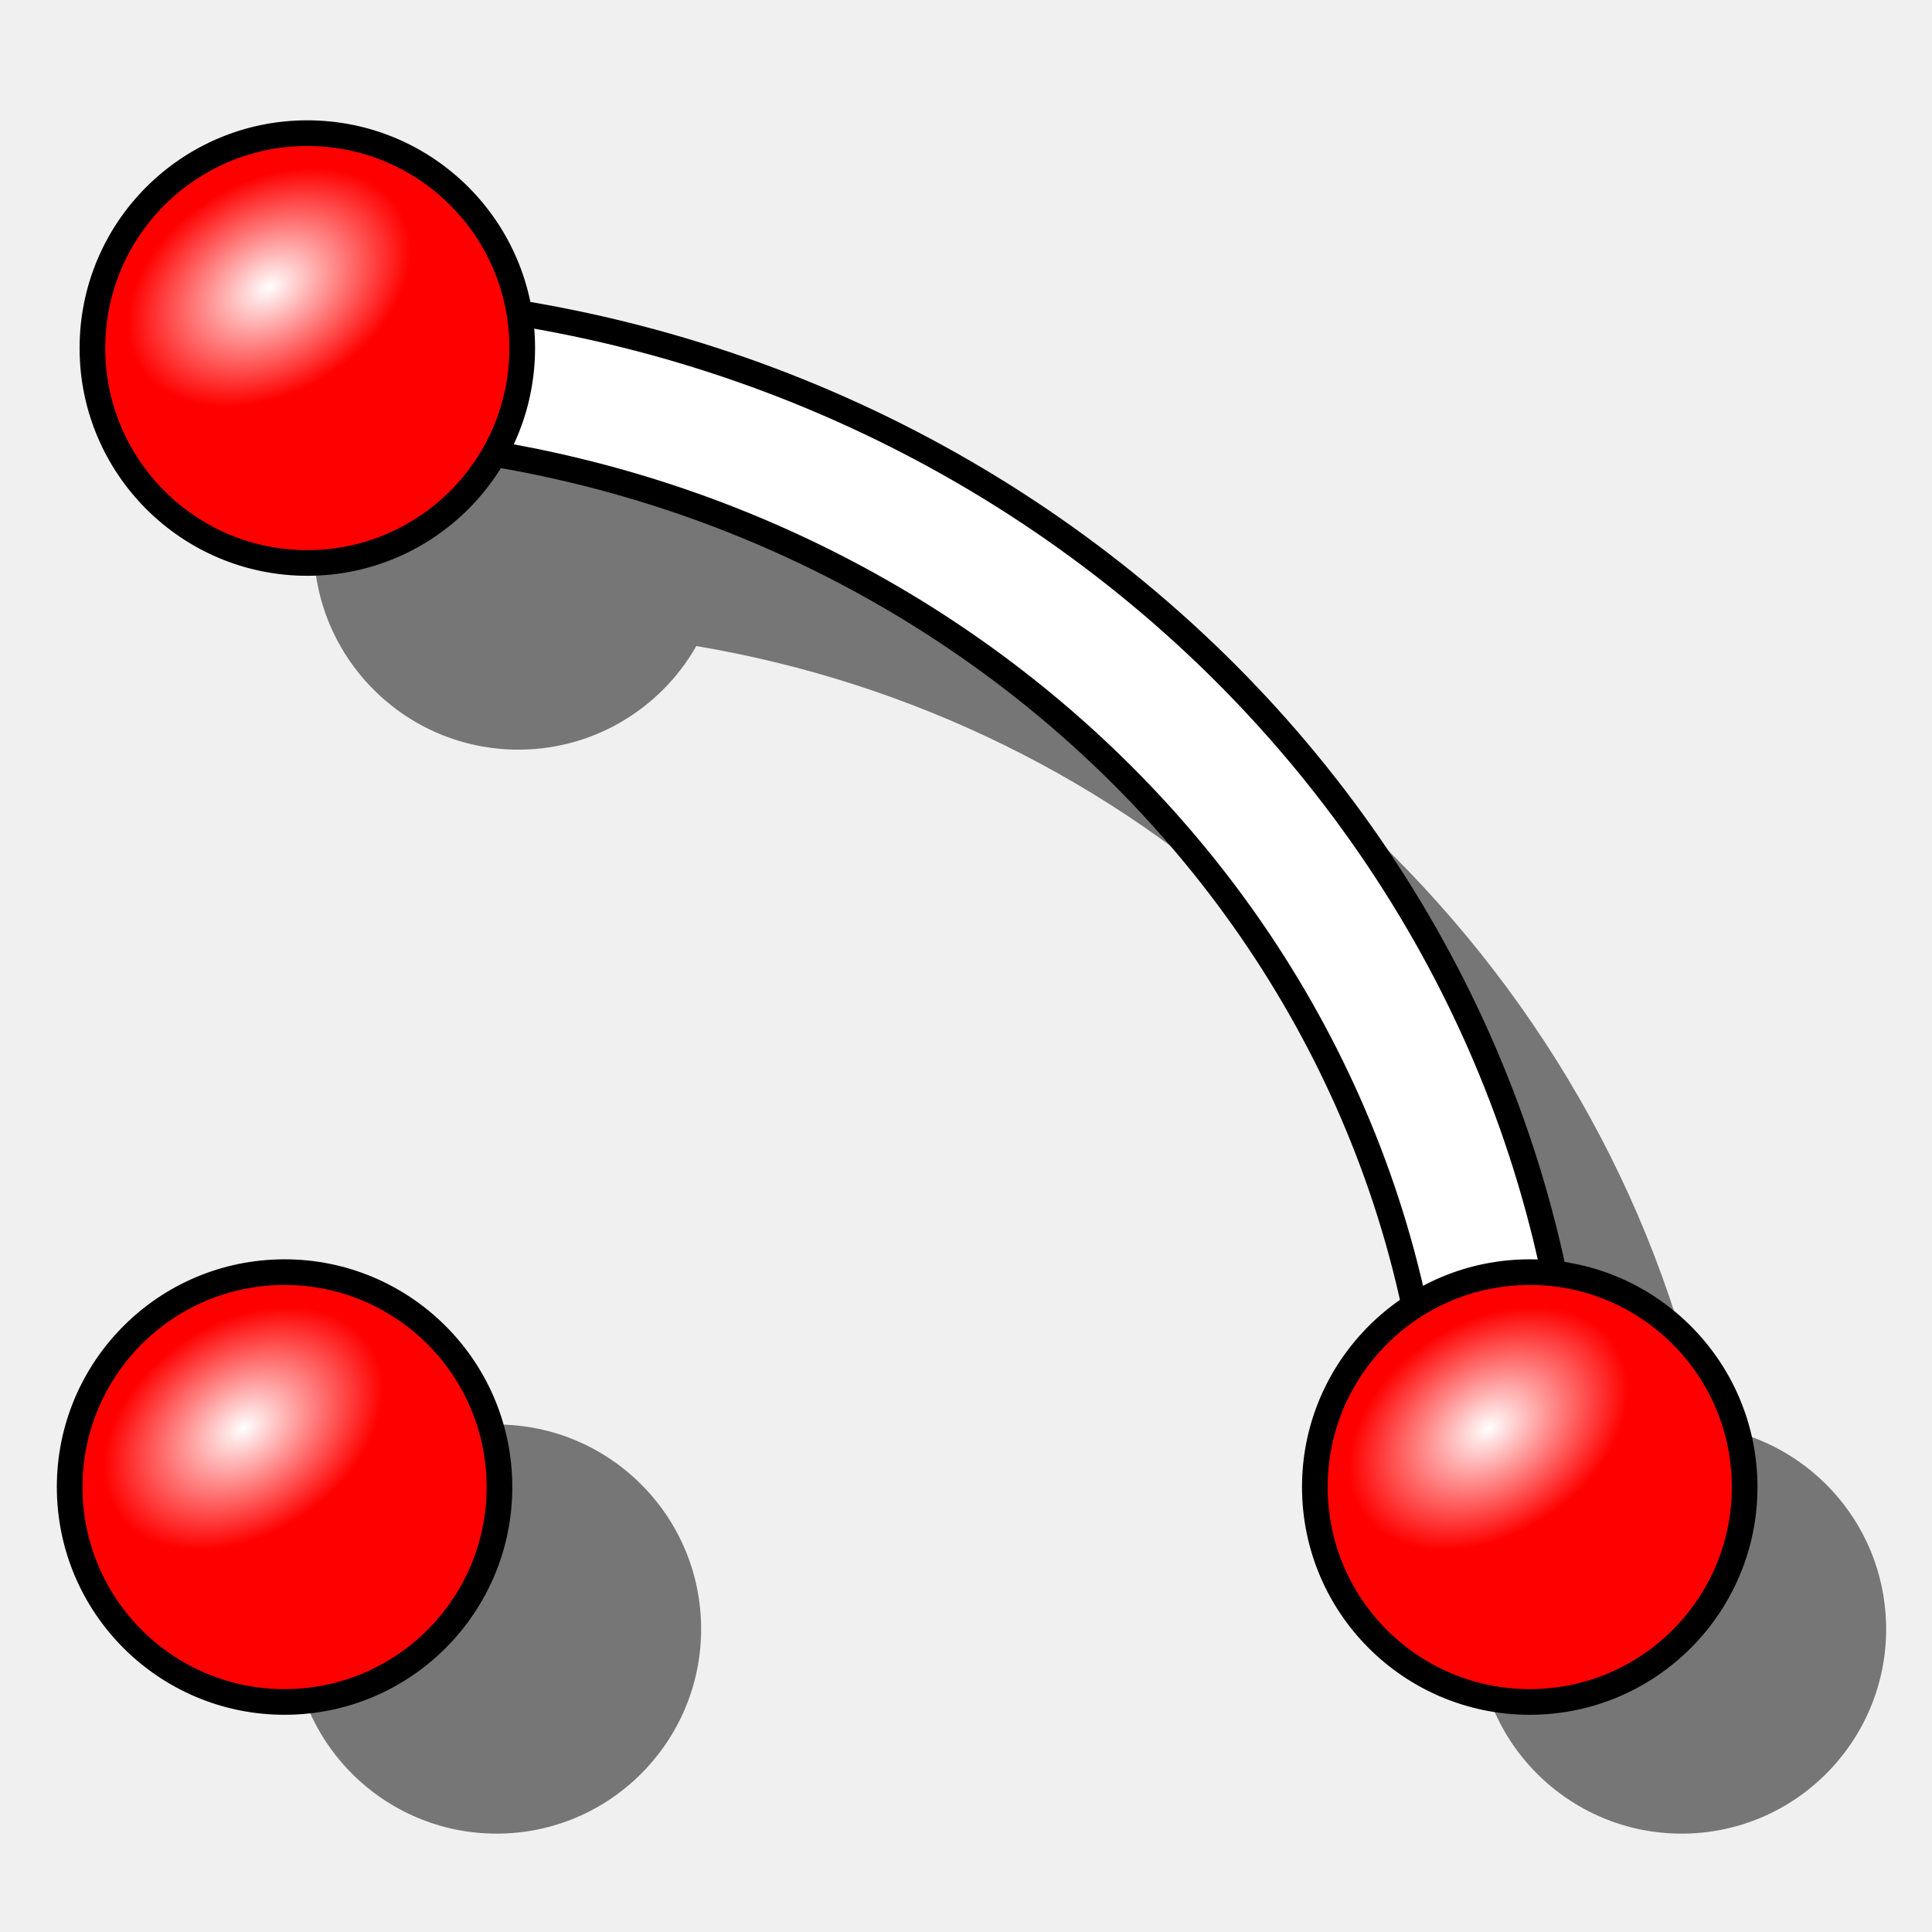
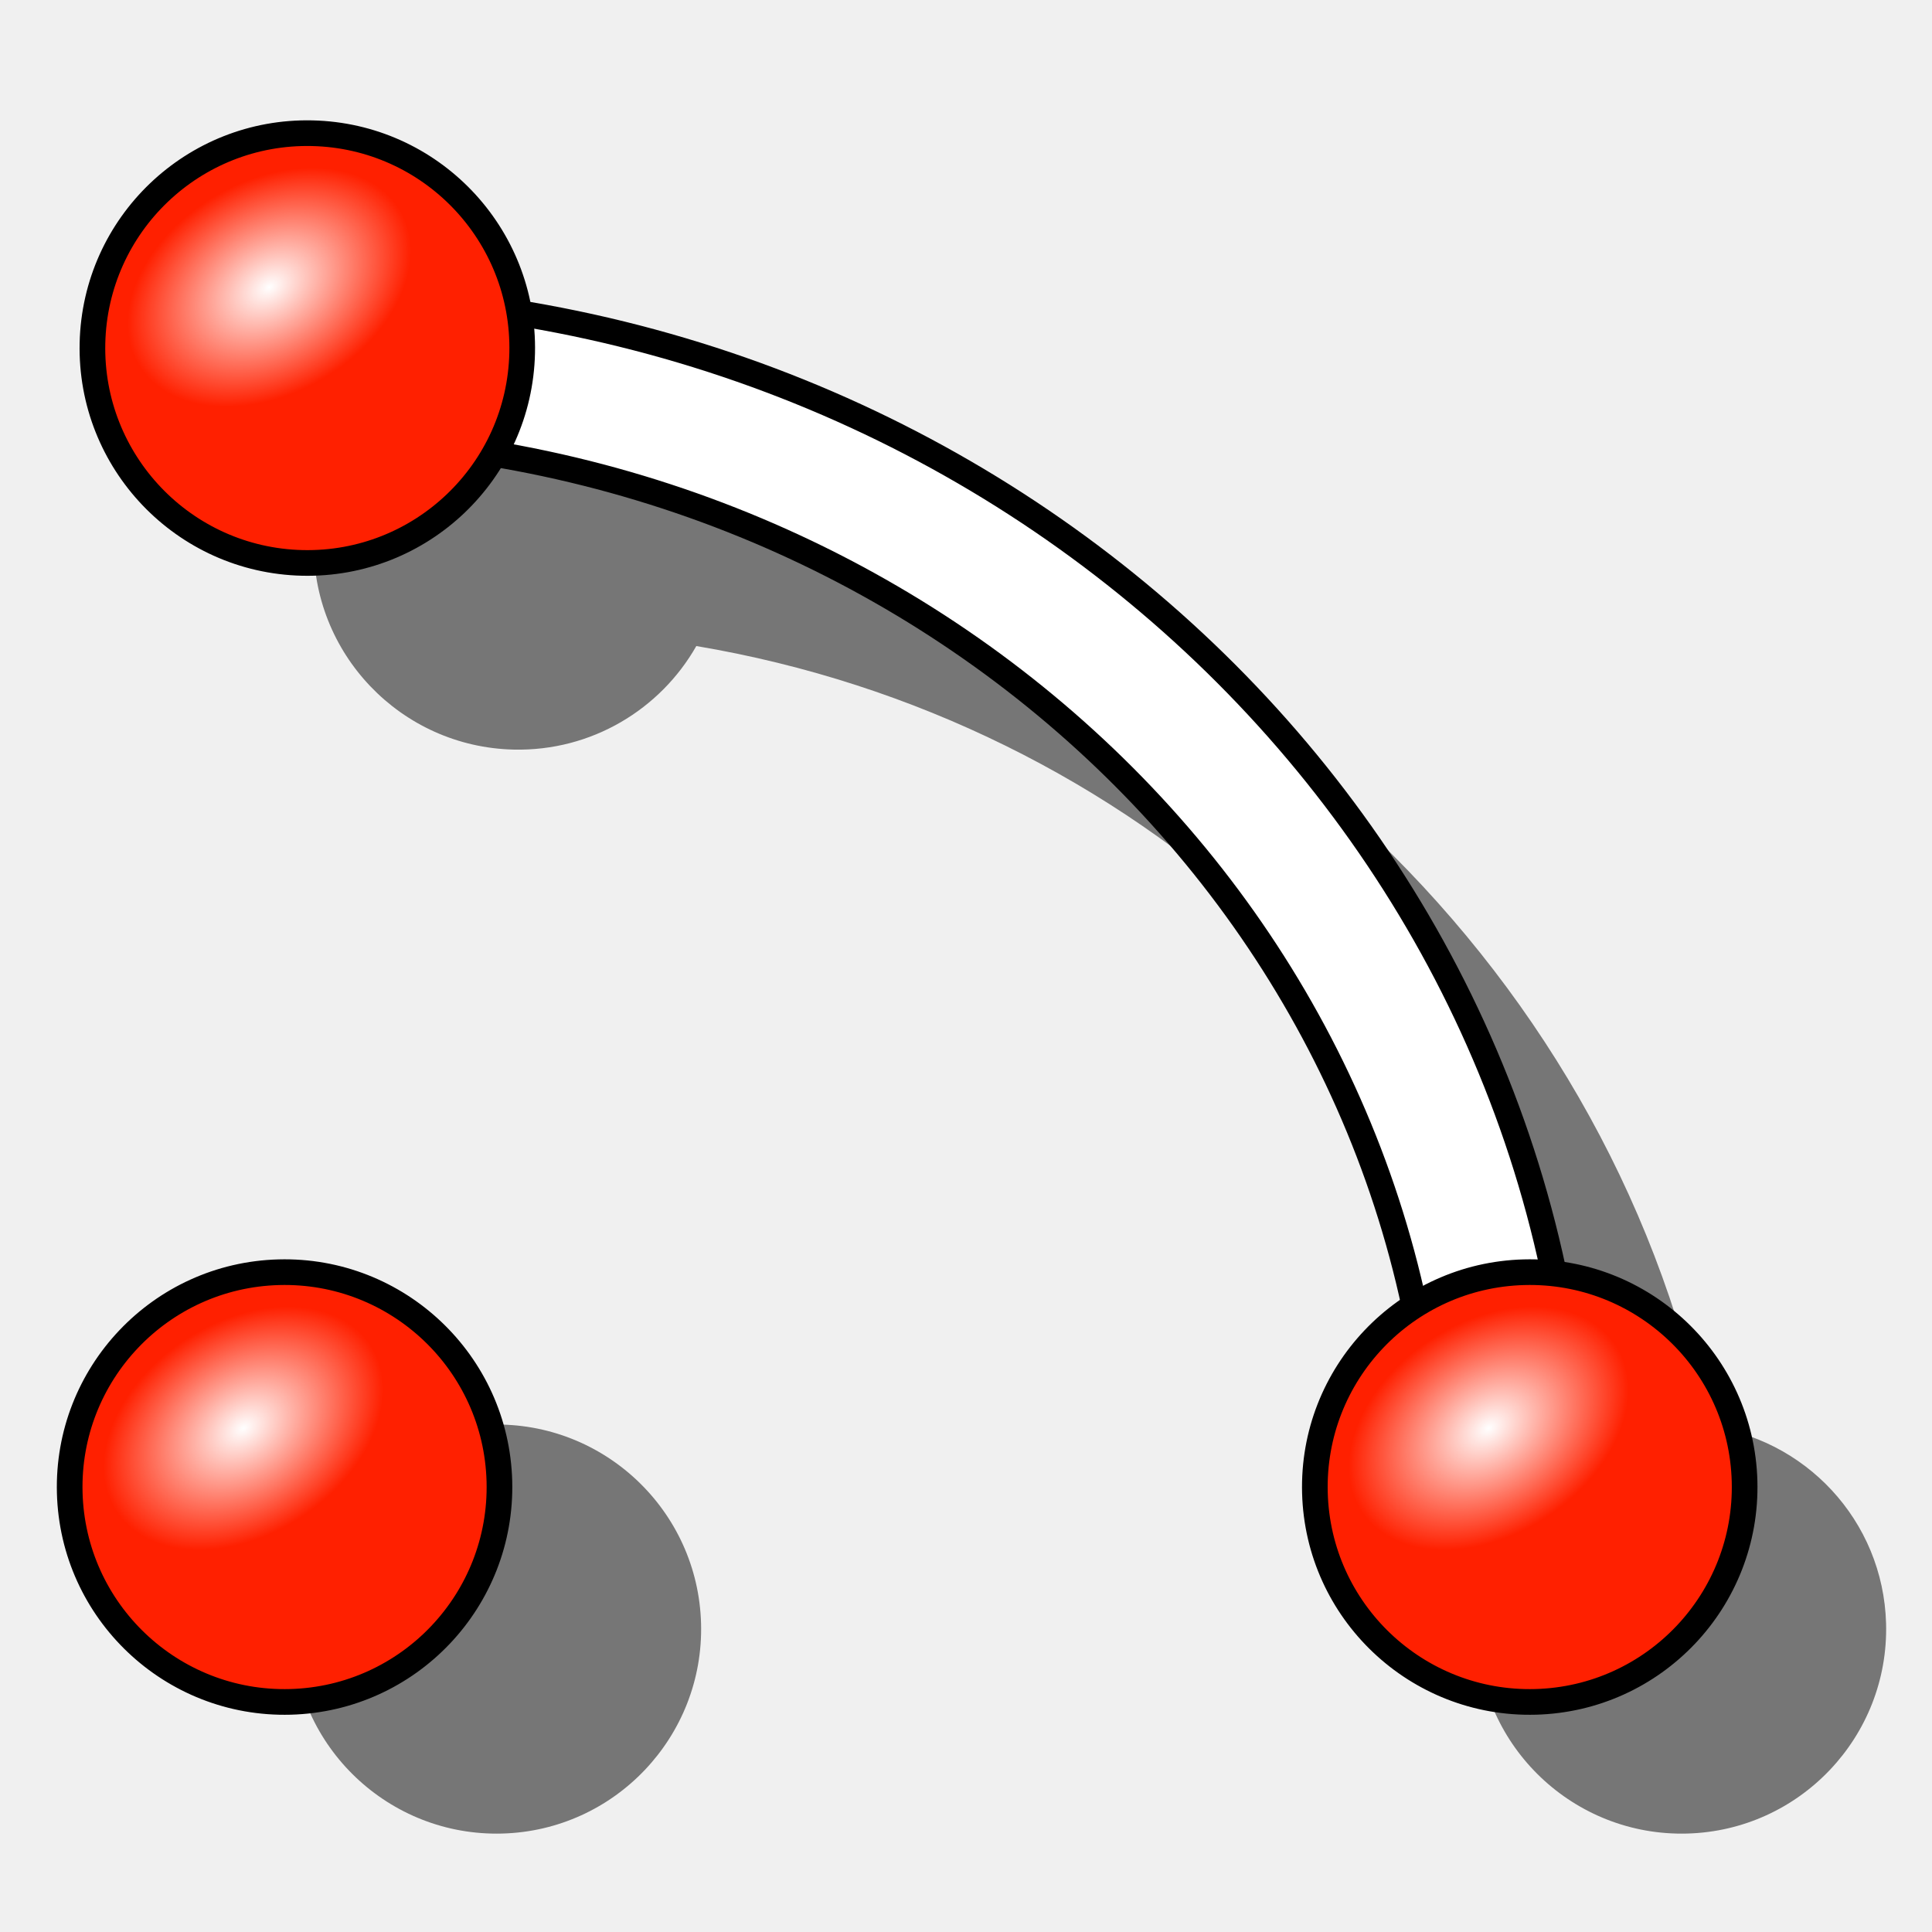
<svg xmlns="http://www.w3.org/2000/svg" xmlns:xlink="http://www.w3.org/1999/xlink" width="64px" height="64px" id="svg2869" version="1.1">
  <defs id="defs2871">
    <radialGradient xlink:href="#linearGradient3144" id="radialGradient2378" gradientUnits="userSpaceOnUse" gradientTransform="matrix(1,0,0,0.6985294,0,202.8286)" cx="225.264" cy="672.797" fx="225.264" fy="672.797" r="34.345" />
    <radialGradient xlink:href="#linearGradient3144" id="radialGradient2368" gradientUnits="userSpaceOnUse" gradientTransform="matrix(1,0,0,0.6985294,0,202.8286)" cx="225.264" cy="672.797" fx="225.264" fy="672.797" r="34.345" />
    <linearGradient id="linearGradient3144">
      <stop style="stop-color:#ffffff;stop-opacity:1;" offset="0" id="stop3146" />
      <stop style="stop-color:#ffffff;stop-opacity:0;" offset="1" id="stop3148" />
    </linearGradient>
    <radialGradient xlink:href="#linearGradient3144" id="radialGradient2370" gradientUnits="userSpaceOnUse" gradientTransform="matrix(1,0,0,0.6985294,0,202.8286)" cx="225.264" cy="672.797" fx="225.264" fy="672.797" r="34.345" />
  </defs>
  <g id="layer1">
    <g id="g3401" transform="matrix(0.146567,0,0,0.146567,70.40236,-55.12963)">
      <path id="path3354" d="M -364.509,453.129 C -388.944,453.813 -408.854,473.591 -409.416,498.303 C -409.995,523.811 -389.75,544.979 -364.242,545.558 C -346.643,545.958 -331.096,536.464 -322.964,522.153 C -223.837,538.855 -145.157,611.991 -125.079,705.347 C -138.313,713.788 -146.912,728.761 -146.461,745.584 C -145.779,771.09 -124.533,791.233 -99.027,790.55 C -73.521,789.867 -53.379,768.592 -54.062,743.086 C -54.686,719.767 -72.499,700.955 -95.042,698.418 C -117.3,592.826 -205.972,510.131 -317.581,491.849 C -321.106,470.327 -339.541,453.642 -362.13,453.129 C -362.927,453.111 -363.721,453.107 -364.509,453.129 z M -369.327,698.12 C -394.833,698.803 -414.976,720.078 -414.293,745.584 C -413.61,771.09 -392.365,791.233 -366.859,790.55 C -341.353,789.867 -321.21,768.592 -321.893,743.086 C -322.576,717.58 -343.821,697.438 -369.327,698.12 z" style="opacity:1;fill:#000000;fill-opacity:0.51;fill-rule:evenodd;stroke:none;stroke-width:5.8;stroke-linecap:butt;stroke-linejoin:miter;marker:none;marker-start:none;marker-mid:none;marker-end:none;stroke-miterlimit:4;stroke-dasharray:none;stroke-dashoffset:0;stroke-opacity:1;visibility:visible;display:inline;overflow:visible;enable-background:accumulate" />
      <g id="g3389">
        <path style="opacity:1;fill:#ffffff;fill-opacity:1;fill-rule:evenodd;stroke:#000000;stroke-width:5.8;stroke-linecap:butt;stroke-linejoin:miter;marker:none;marker-start:none;marker-mid:none;marker-end:none;stroke-miterlimit:4;stroke-dasharray:none;stroke-dashoffset:0;stroke-opacity:1;visibility:visible;display:inline;overflow:visible;enable-background:accumulate" d="M -412,442.938 L -412,474.969 C -270.192,475.996 -155.438,585.659 -155.438,720.656 C -155.438,720.811 -155.437,720.946 -155.438,721.094 L -123.438,721.406 C -123.427,720.437 -123.438,719.625 -123.438,718.656 C -123.438,566.462 -252.709,442.938 -412,442.938 z" id="path2380" />
        <g id="g2331" transform="matrix(-0.9996417,2.6765153e-2,-2.6765153e-2,-0.9996417,-201.4176,1361.942)">
-           <path d="M 245.714,655.219 A 48.571,48.571 0 1 1 148.571,655.219 A 48.571,48.571 0 1 1 245.714,655.219 z" id="path2333" style="fill:#ff0000;fill-opacity:1;stroke:#000000;stroke-width:5.8;stroke-miterlimit:4;stroke-dasharray:none;stroke-opacity:1" />
-           <path transform="matrix(0.8513023,-0.5246754,0.5246754,0.8513023,-338.6969,214.1933)" d="M 259.609,672.797 A 34.345,23.991 0 1 1 190.919,672.797 A 34.345,23.991 0 1 1 259.609,672.797 z" id="path2335" style="fill:url(#radialGradient2370);fill-opacity:1;stroke:none;stroke-width:0;stroke-miterlimit:4;stroke-dasharray:none;stroke-opacity:1" />
+           <path d="m 245.714,655.219 c 0,26.825 -21.746,48.571 -48.571,48.571 -26.825,0 -48.571,-21.746 -48.571,-48.571 0,-26.825 21.746,-48.571 48.571,-48.571 26.825,0 48.571,21.746 48.571,48.571 z" id="path2333" style="fill:#ff2000;fill-opacity:1;stroke:#000000;stroke-width:5.8;stroke-miterlimit:4;stroke-dasharray:none;stroke-opacity:1" />
+           <path transform="matrix(0.8513023,-0.5246754,0.5246754,0.8513023,-338.6969,214.1933)" d="m 259.609,672.797 c 0,13.25 -15.377,23.991 -34.345,23.991 -18.968,0 -34.345,-10.741 -34.345,-23.991 0,-13.25 15.377,-23.991 34.345,-23.991 18.968,0 34.345,10.741 34.345,23.991 z" id="path2335" style="fill:url(#radialGradient2370);fill-opacity:1;stroke:none;stroke-width:0;stroke-miterlimit:4;stroke-dasharray:none;stroke-opacity:1" />
        </g>
        <g id="g2337" transform="matrix(-0.999742,-2.2713514e-2,2.2713514e-2,-0.999742,-228.6743,1114.334)">
-           <path d="M 245.714,655.219 A 48.571,48.571 0 1 1 148.571,655.219 A 48.571,48.571 0 1 1 245.714,655.219 z" id="path2339" style="opacity:1;fill:#ff0000;fill-opacity:1;fill-rule:nonzero;stroke:#000000;stroke-width:5.8;stroke-linecap:butt;stroke-linejoin:miter;marker:none;marker-start:none;marker-mid:none;marker-end:none;stroke-miterlimit:4;stroke-dasharray:none;stroke-dashoffset:0;stroke-opacity:1;visibility:visible;display:inline;overflow:visible;enable-background:accumulate" />
-           <path transform="matrix(0.8513023,-0.5246754,0.5246754,0.8513023,-338.6969,214.1933)" d="M 259.609,672.797 A 34.345,23.991 0 1 1 190.919,672.797 A 34.345,23.991 0 1 1 259.609,672.797 z" id="path2341" style="fill:url(#radialGradient2368);fill-opacity:1;stroke:none;stroke-width:0;stroke-miterlimit:4;stroke-dasharray:none;stroke-opacity:1" />
+           <path d="m 245.714,655.219 c 0,26.825 -21.746,48.571 -48.571,48.571 -26.825,0 -48.571,-21.746 -48.571,-48.571 0,-26.825 21.746,-48.571 48.571,-48.571 26.825,0 48.571,21.746 48.571,48.571 z" id="path2339" style="opacity:1;fill:#ff2000;fill-opacity:1;fill-rule:nonzero;stroke:#000000;stroke-width:5.8;stroke-linecap:butt;stroke-linejoin:miter;marker:none;marker-start:none;marker-mid:none;marker-end:none;stroke-miterlimit:4;stroke-dasharray:none;stroke-dashoffset:0;stroke-opacity:1;visibility:visible;display:inline;overflow:visible;enable-background:accumulate" />
+           <path transform="matrix(0.8513023,-0.5246754,0.5246754,0.8513023,-338.6969,214.1933)" d="m 259.609,672.797 c 0,13.25 -15.377,23.991 -34.345,23.991 -18.968,0 -34.345,-10.741 -34.345,-23.991 0,-13.25 15.377,-23.991 34.345,-23.991 18.968,0 34.345,10.741 34.345,23.991 z" id="path2341" style="fill:url(#radialGradient2368);fill-opacity:1;stroke:none;stroke-width:0;stroke-miterlimit:4;stroke-dasharray:none;stroke-opacity:1" />
        </g>
        <g id="g2372" transform="matrix(-0.9996417,2.6765153e-2,-2.6765153e-2,-0.9996417,80.01097,1361.942)">
-           <path d="M 245.714,655.219 A 48.571,48.571 0 1 1 148.571,655.219 A 48.571,48.571 0 1 1 245.714,655.219 z" id="path2374" style="fill:#ff0000;fill-opacity:1;stroke:#000000;stroke-width:5.8;stroke-miterlimit:4;stroke-dasharray:none;stroke-opacity:1" />
-           <path transform="matrix(0.8513023,-0.5246754,0.5246754,0.8513023,-338.6969,214.1933)" d="M 259.609,672.797 A 34.345,23.991 0 1 1 190.919,672.797 A 34.345,23.991 0 1 1 259.609,672.797 z" id="path2376" style="fill:url(#radialGradient2378);fill-opacity:1;stroke:none;stroke-width:0;stroke-miterlimit:4;stroke-dasharray:none;stroke-opacity:1" />
+           <path d="m 245.714,655.219 c 0,26.825 -21.746,48.571 -48.571,48.571 -26.825,0 -48.571,-21.746 -48.571,-48.571 0,-26.825 21.746,-48.571 48.571,-48.571 26.825,0 48.571,21.746 48.571,48.571 z" id="path2374" style="fill:#ff2000;fill-opacity:1;stroke:#000000;stroke-width:5.8;stroke-miterlimit:4;stroke-dasharray:none;stroke-opacity:1" />
+           <path transform="matrix(0.8513023,-0.5246754,0.5246754,0.8513023,-338.6969,214.1933)" d="m 259.609,672.797 c 0,13.25 -15.377,23.991 -34.345,23.991 -18.968,0 -34.345,-10.741 -34.345,-23.991 0,-13.25 15.377,-23.991 34.345,-23.991 18.968,0 34.345,10.741 34.345,23.991 z" id="path2376" style="fill:url(#radialGradient2378);fill-opacity:1;stroke:none;stroke-width:0;stroke-miterlimit:4;stroke-dasharray:none;stroke-opacity:1" />
        </g>
      </g>
    </g>
  </g>
</svg>
